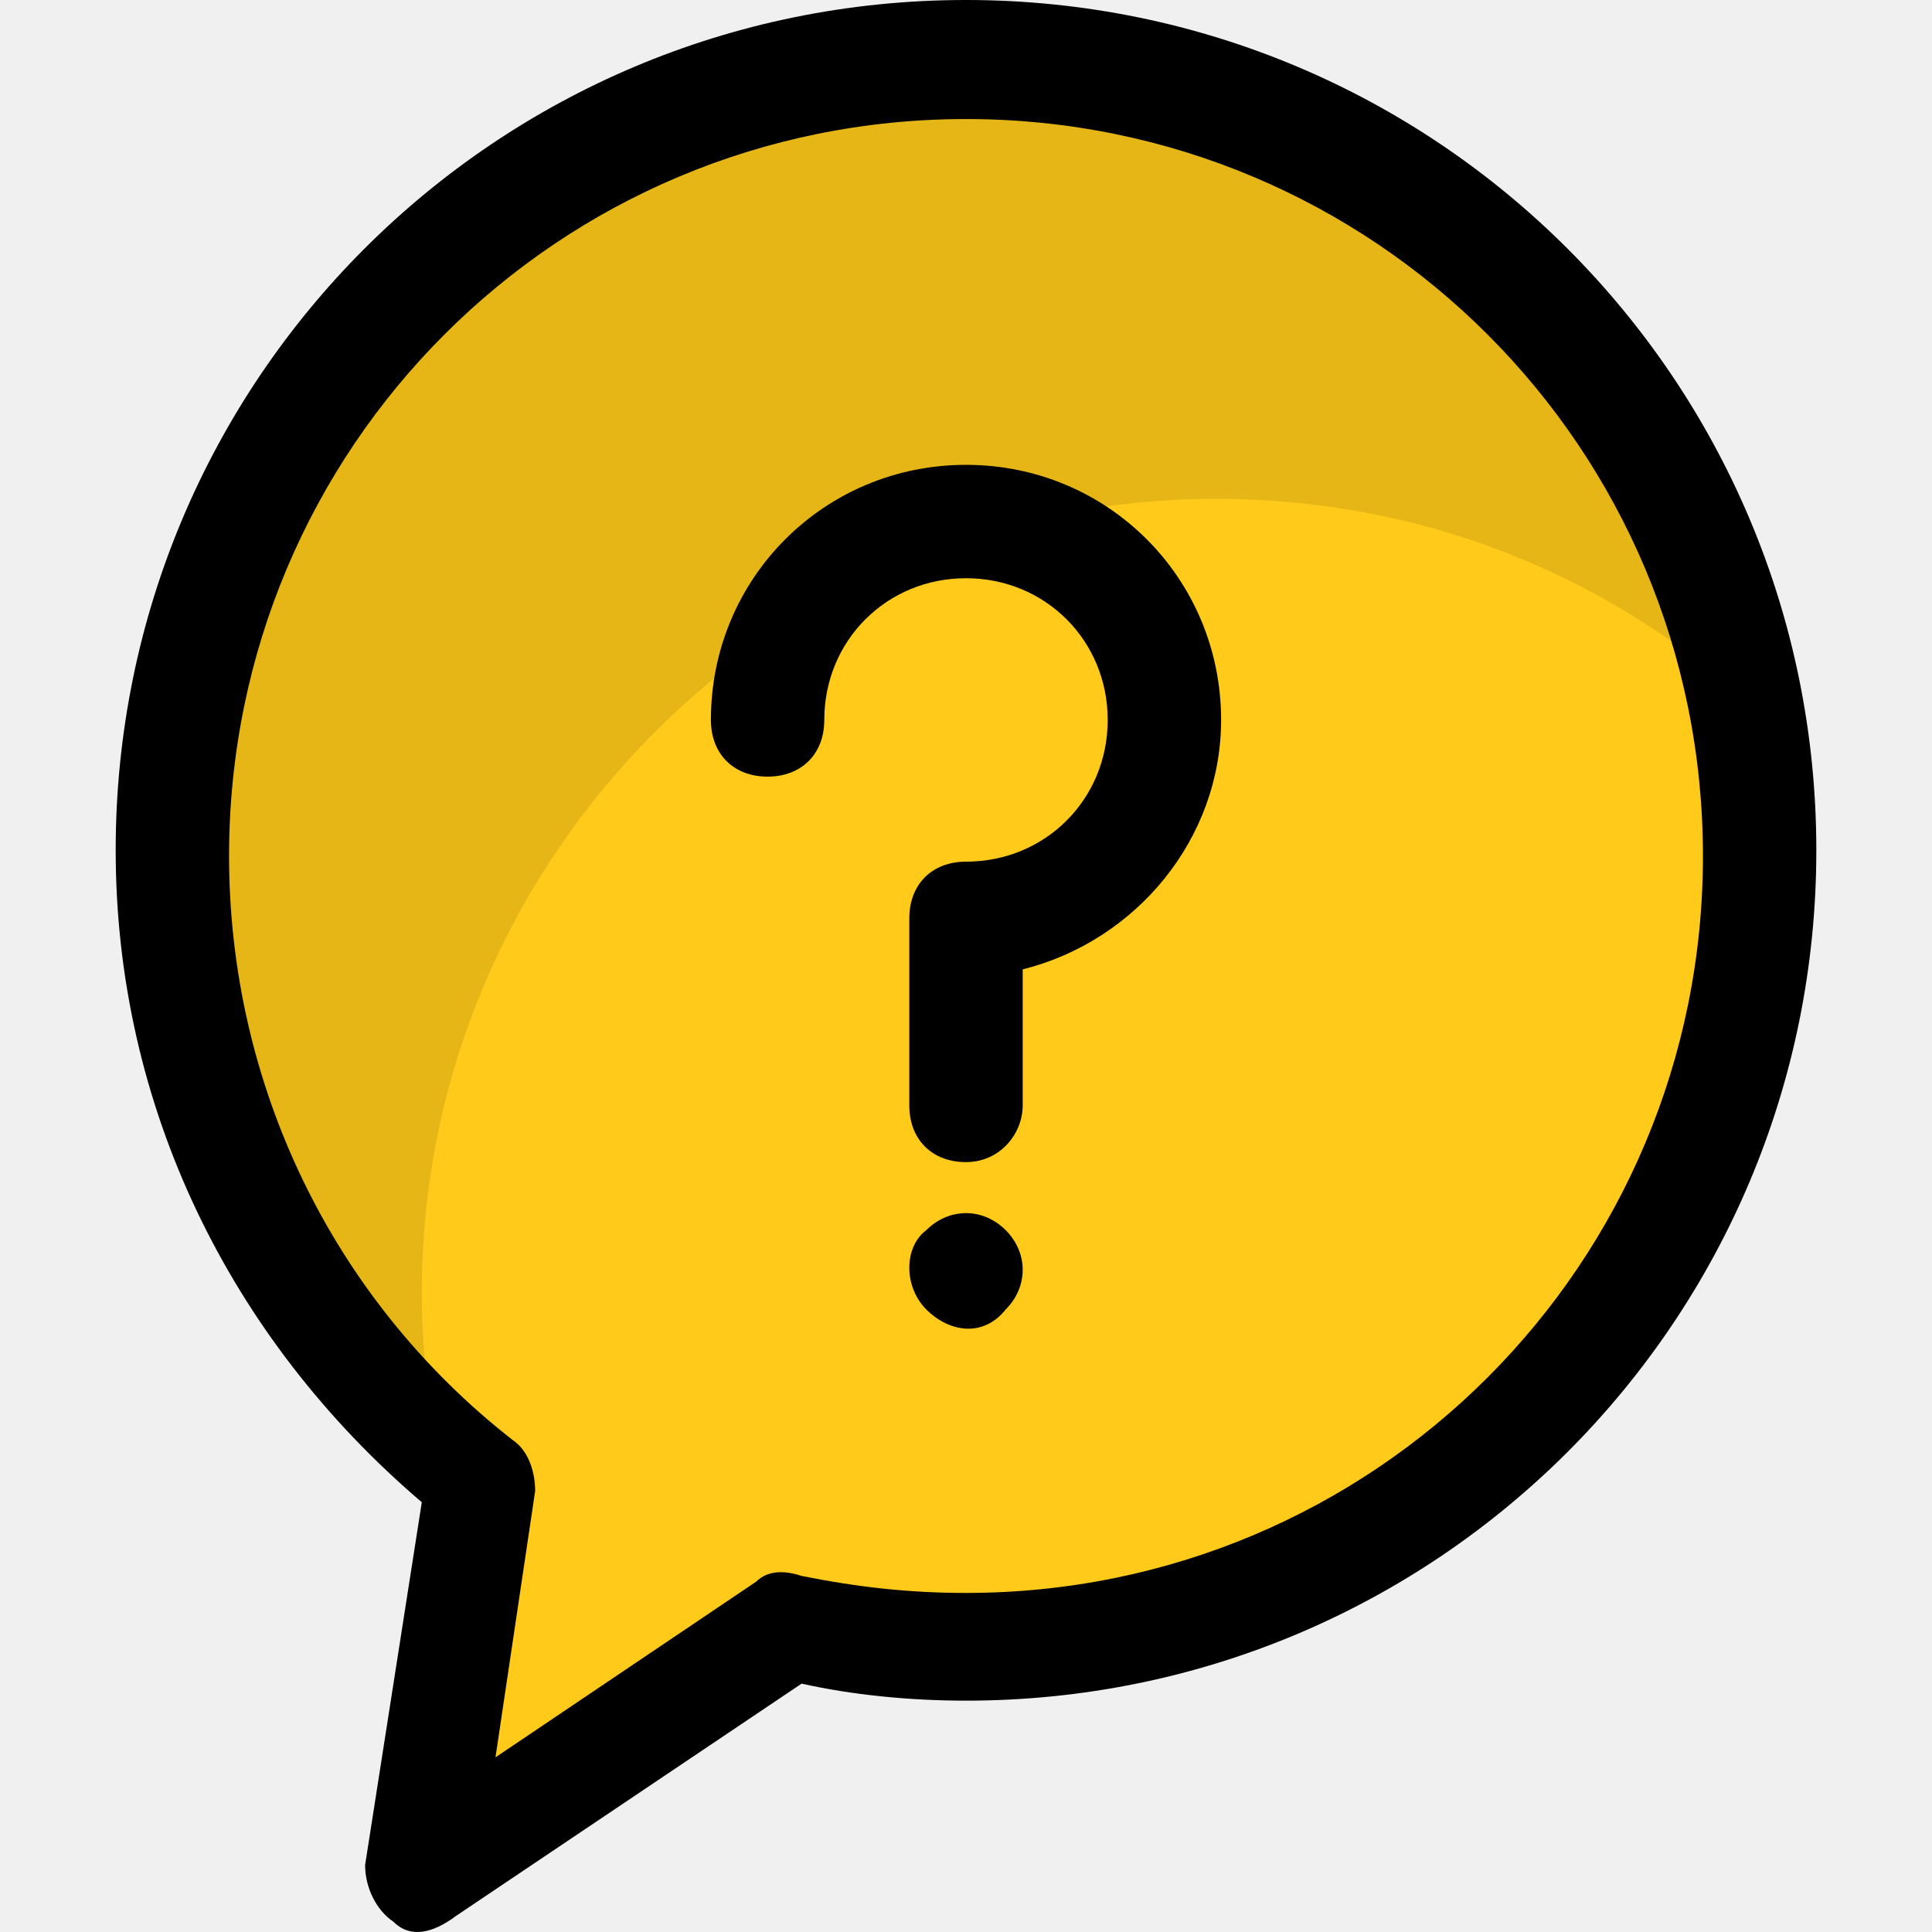
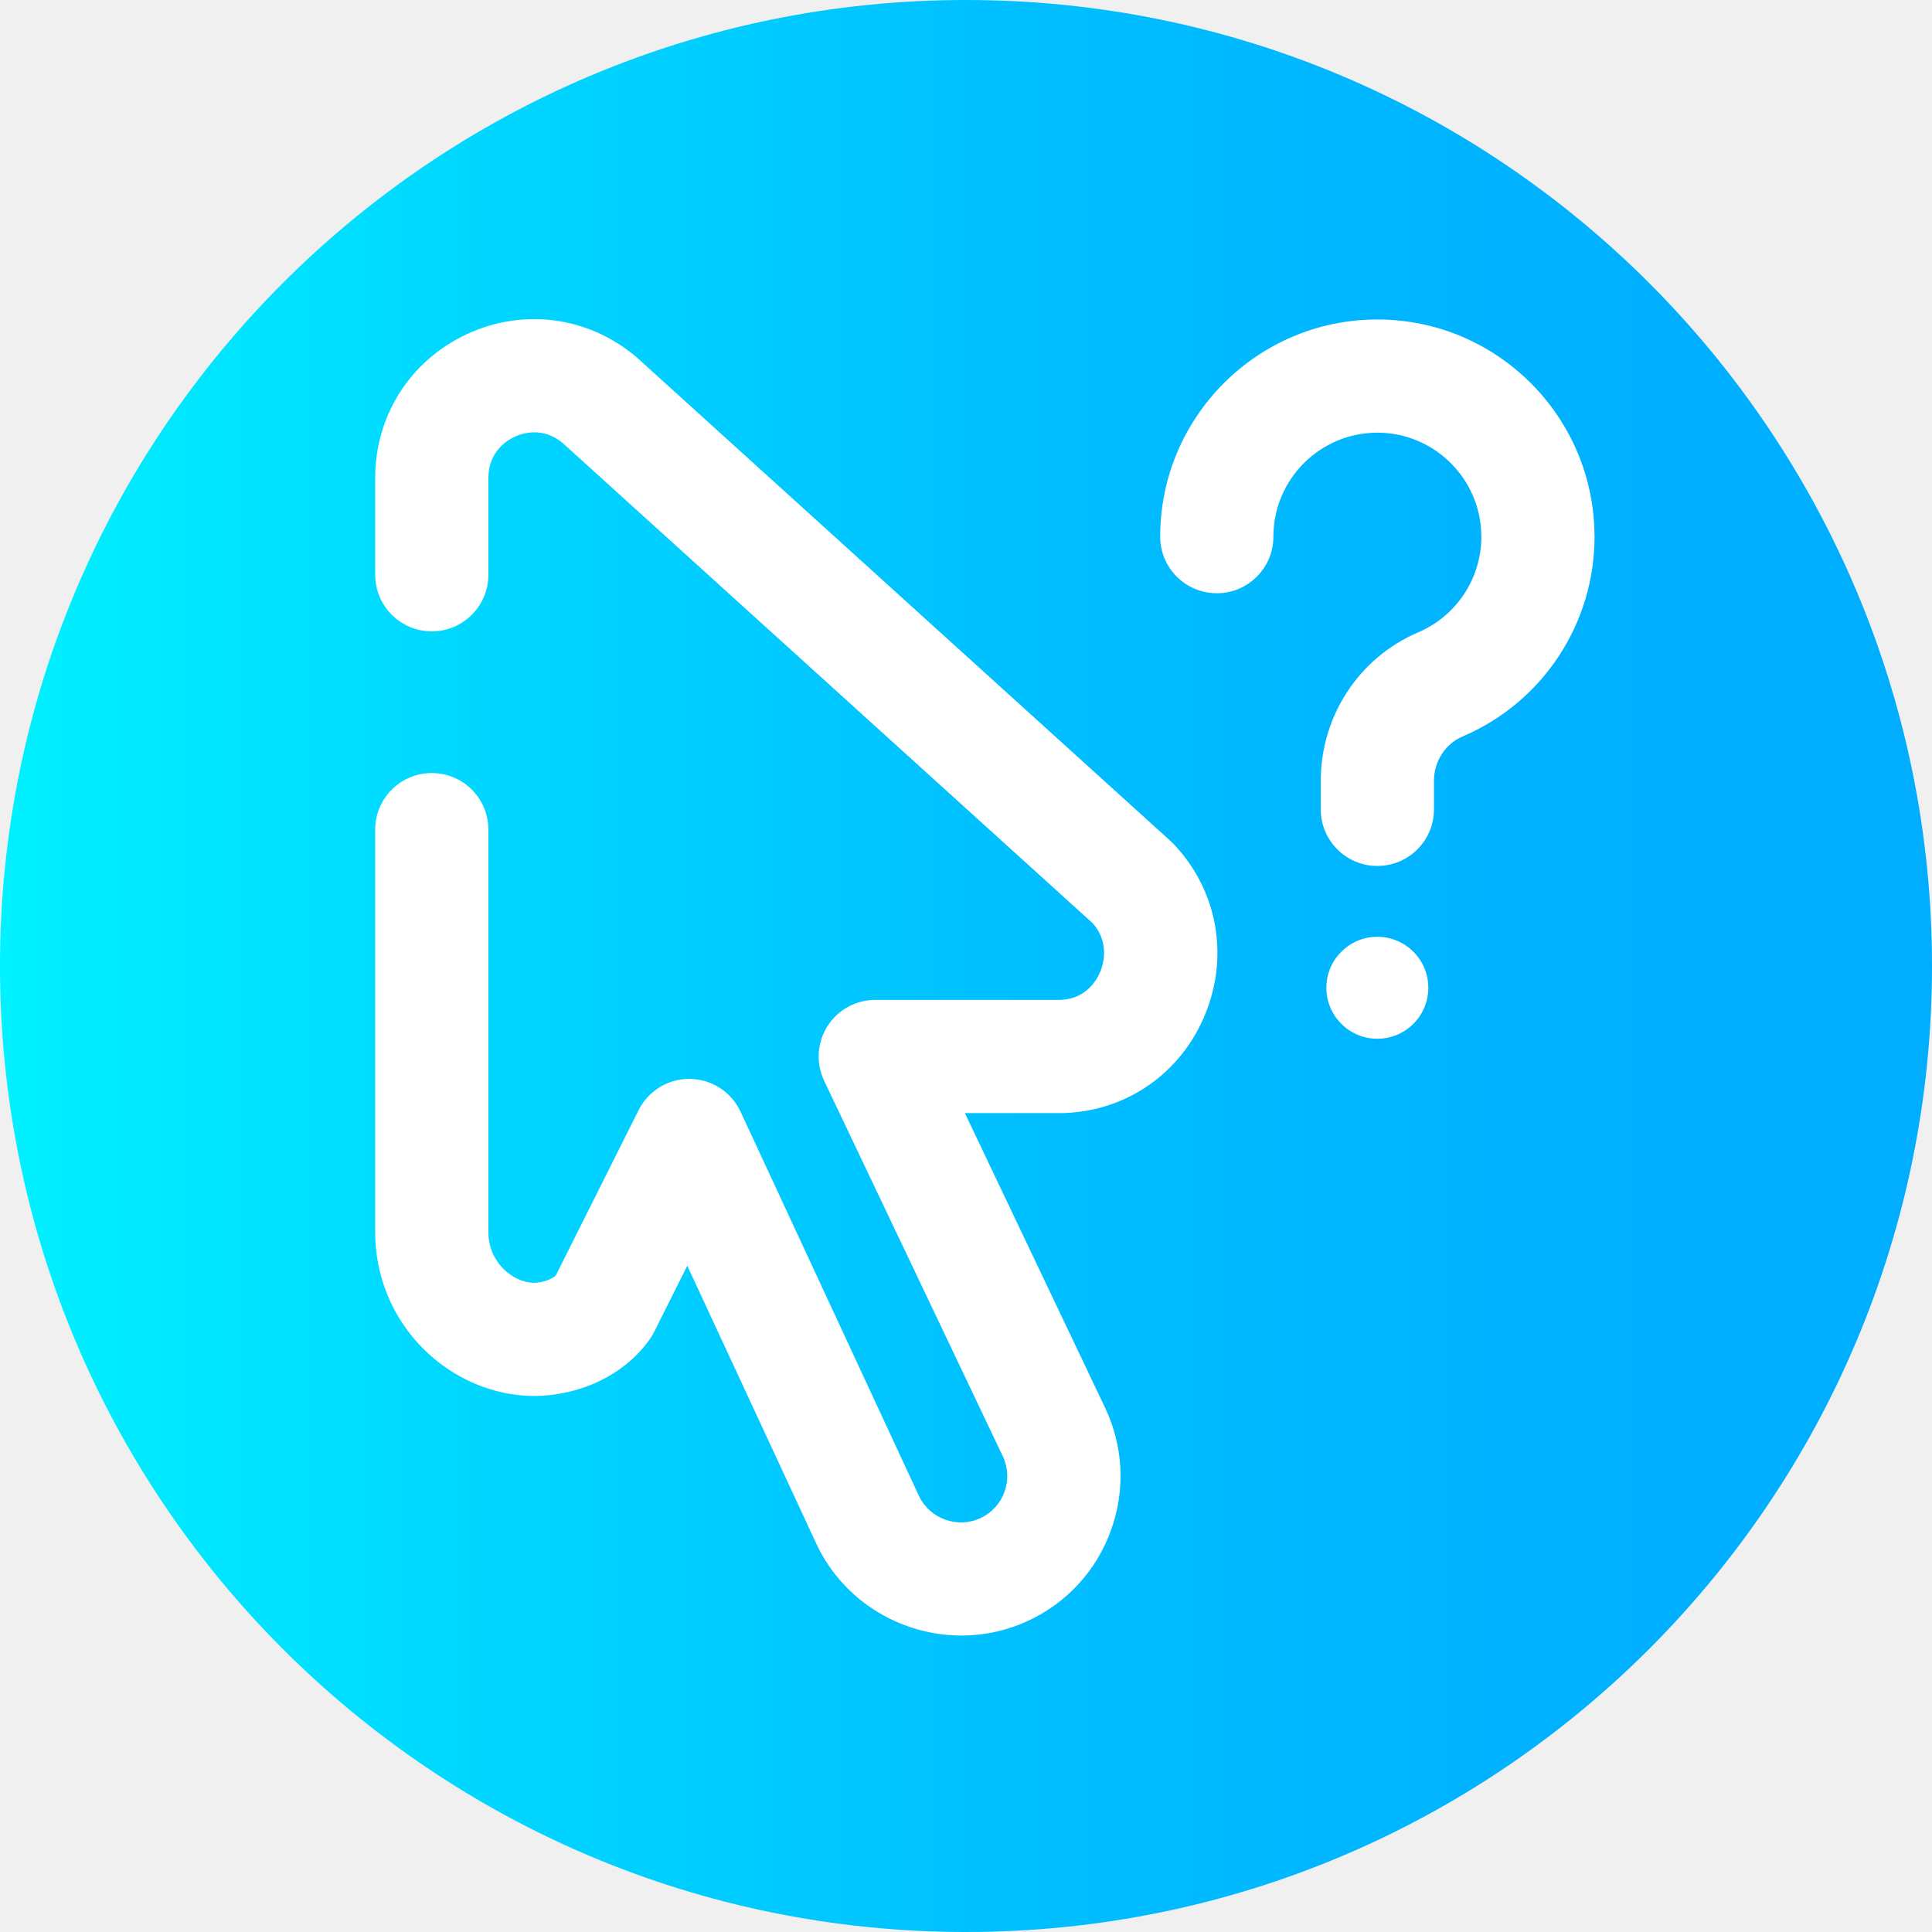
- <svg xmlns="http://www.w3.org/2000/svg" version="1.1" id="Capa_1" x="0px" y="0px" viewBox="0 0 498.558 498.558" style="enable-background:new 0 0 498.558 498.558;" xml:space="preserve">
-   <path style="fill:#FFCA19;" d="M454.079,220.891c0,112.64-92.16,204.8-204.8,204.8c-16.091,0-30.72-1.463-45.349-5.851  l-95.086,64.366l14.629-100.937c-48.274-38.034-78.994-96.549-78.994-162.377c0-112.64,92.16-204.8,204.8-204.8  S454.079,108.251,454.079,220.891z" />
-   <g style="opacity:0.1;">
-     <path style="fill:#030303;" d="M449.691,179.931c-36.571-32.183-83.383-51.2-136.046-51.2c-112.64,0-204.8,92.16-204.8,204.8   c0,14.629,1.463,27.794,4.389,40.96c-42.423-38.034-68.754-92.16-68.754-152.137c0-112.64,92.16-204.8,204.8-204.8   C348.753,16.091,430.673,86.309,449.691,179.931z" />
+ <svg xmlns="http://www.w3.org/2000/svg" height="512pt" viewBox="0 0 512 512" width="512pt">
+   <linearGradient id="a" gradientUnits="userSpaceOnUse" x1="0" x2="512" y1="256" y2="256">
+     <stop offset="0" stop-color="#00f1ff" />
+     <stop offset=".231" stop-color="#00d8ff" />
+     <stop offset=".514" stop-color="#00c0ff" />
+     <stop offset=".777" stop-color="#00b2ff" />
+     <stop offset="1" stop-color="#00adff" />
+   </linearGradient>
+   <path d="m512 256c0 141.387-114.613 256-256 256s-256-114.613-256-256 114.613-256 256-256 256 114.613 256 256zm0 0" fill="url(#a)" />
+   <g fill="#fff">
+     <path d="m254.797 433.434c-15.809 0-31.051-8.879-38.289-23.965-.027-.059-.055-.113-.082-.172l-34.289-73.863-8.805 17.582c-.359.715-.773 1.402-1.242 2.051-7.914 10.98-20.902 14.883-30.512 14.883-.074 0-.152 0-.227 0-10.719-.07-21.379-4.66-29.254-12.594-8.168-8.234-12.668-19.164-12.668-30.773v-106.719c0-8.285 6.715-15 15-15 8.285 0 15 6.715 15 15v106.719c0 7.832 6.387 13.332 12.117 13.367 2.047-.012 4.508-.82 5.73-1.91l21.961-43.84c2.543-5.082 7.738-8.285 13.41-8.285h.223c5.758.09 10.957 3.461 13.383 8.684l47.336 101.965c2.914 5.977 10.172 8.562 16.211 5.766 3.016-1.395 5.297-3.891 6.414-7.02 1.121-3.133.938-6.508-.516-9.5-.016-.031-.031-.066-.047-.098l-47.242-99.289c-2.211-4.648-1.887-10.105.863-14.453 2.75-4.355 7.535-6.992 12.684-6.992h49.262c6.742-.359 9.516-5.383 10.402-7.543.695-1.695 2.559-7.539-2.012-12.738l-140.574-127.363c-5.234-4.289-10.582-2.539-12.648-1.578-2.09.969-6.957 3.977-6.957 10.898v25.664c0 8.285-6.715 15-15 15-8.281 0-15-6.715-15-15v-25.664c0-16.539 9.32-31.145 24.324-38.109 15-6.965 32.168-4.664 44.805 6.008.133.113.266.227.395.344l141.316 128.035c.293.266.574.543.844.828 11.488 12.188 14.66 29.445 8.27 45.047-6.352 15.516-20.637 25.543-37.273 26.164-.184.004-.371.008-.559.008h-25.848l37.016 77.793c4.973 10.285 5.594 21.871 1.75 32.629-3.852 10.777-11.688 19.355-22.074 24.16-5.684 2.629-11.684 3.875-17.598 3.875zm0 0" />
+     <path d="m365.012 248.262c-7.461 0-13.508 6.047-13.508 13.508 0 7.461 6.047 13.512 13.508 13.512 7.461 0 13.508-6.051 13.508-13.512 0-7.461-6.047-13.508-13.508-13.508zm0 0" />
+     <path d="m365.012 229.488c-8.285 0-15-6.715-15-15v-7.504c0-17.238 10.129-32.703 25.805-39.398 10.047-4.289 16.582-14.039 16.75-24.93-.004-.148-.008-.297-.008-.441 0-15.191-12.355-27.551-27.547-27.551-15.188 0-27.547 12.359-27.547 27.551 0 8.281-6.715 15-15 15s-15-6.719-15-15c0-31.734 25.816-57.551 57.547-57.551 31.52 0 57.203 25.477 57.543 56.914.012.207.016.418.016.633.004 23.102-13.723 43.895-34.973 52.965-4.609 1.969-7.586 6.602-7.586 11.809v7.504c0 8.285-6.715 15-15 15zm0 0" />
  </g>
-   <path style="fill:#77C587;" d="M123.473,383.269l-2.926,19.017c-2.926-8.777-5.851-19.017-7.314-27.794  C117.622,377.417,120.548,380.343,123.473,383.269z" />
-   <path d="M101.531,495.909c-4.389-2.926-7.314-8.777-7.314-14.629l14.629-93.623c-49.737-42.423-78.994-102.4-78.994-168.229  C29.851,98.011,127.862,0,249.279,0s219.429,98.011,219.429,219.429s-98.011,219.429-219.429,219.429  c-14.629,0-29.257-1.463-42.423-4.389l-89.234,59.977C111.771,498.834,105.919,500.297,101.531,495.909z M249.279,30.72  c-105.326,0-190.171,84.846-190.171,190.171c0,58.514,26.331,114.103,73.143,150.674c4.389,2.926,5.851,8.777,5.851,13.166  l-10.24,68.754l67.291-45.349c2.926-2.926,7.314-2.926,11.703-1.463c14.629,2.926,27.794,4.389,42.423,4.389  c105.326,0,190.171-84.846,190.171-190.171S354.605,30.72,249.279,30.72z" />
-   <path d="M249.279,299.886c-8.777,0-14.629-5.851-14.629-14.629v-48.274c0-8.777,5.851-14.629,14.629-14.629  c20.48,0,36.571-16.091,36.571-36.571s-16.091-36.571-36.571-36.571s-36.571,16.091-36.571,36.571  c0,8.777-5.851,14.629-14.629,14.629c-8.777,0-14.629-5.851-14.629-14.629c0-36.571,29.257-65.829,65.829-65.829  s65.829,29.257,65.829,65.829c0,30.72-21.943,57.051-51.2,64.366v35.109C263.908,292.571,258.056,299.886,249.279,299.886z" />
-   <path d="M239.039,337.92c-5.851-5.851-5.851-16.091,0-20.48c5.851-5.851,14.629-5.851,20.48,0c5.851,5.851,5.851,14.629,0,20.48  C253.668,345.234,244.891,343.771,239.039,337.92z" />
-   <g>
- </g>
-   <g>
- </g>
-   <g>
- </g>
-   <g>
- </g>
-   <g>
- </g>
-   <g>
- </g>
-   <g>
- </g>
-   <g>
- </g>
-   <g>
- </g>
-   <g>
- </g>
-   <g>
- </g>
-   <g>
- </g>
-   <g>
- </g>
-   <g>
- </g>
-   <g>
- </g>
</svg>
